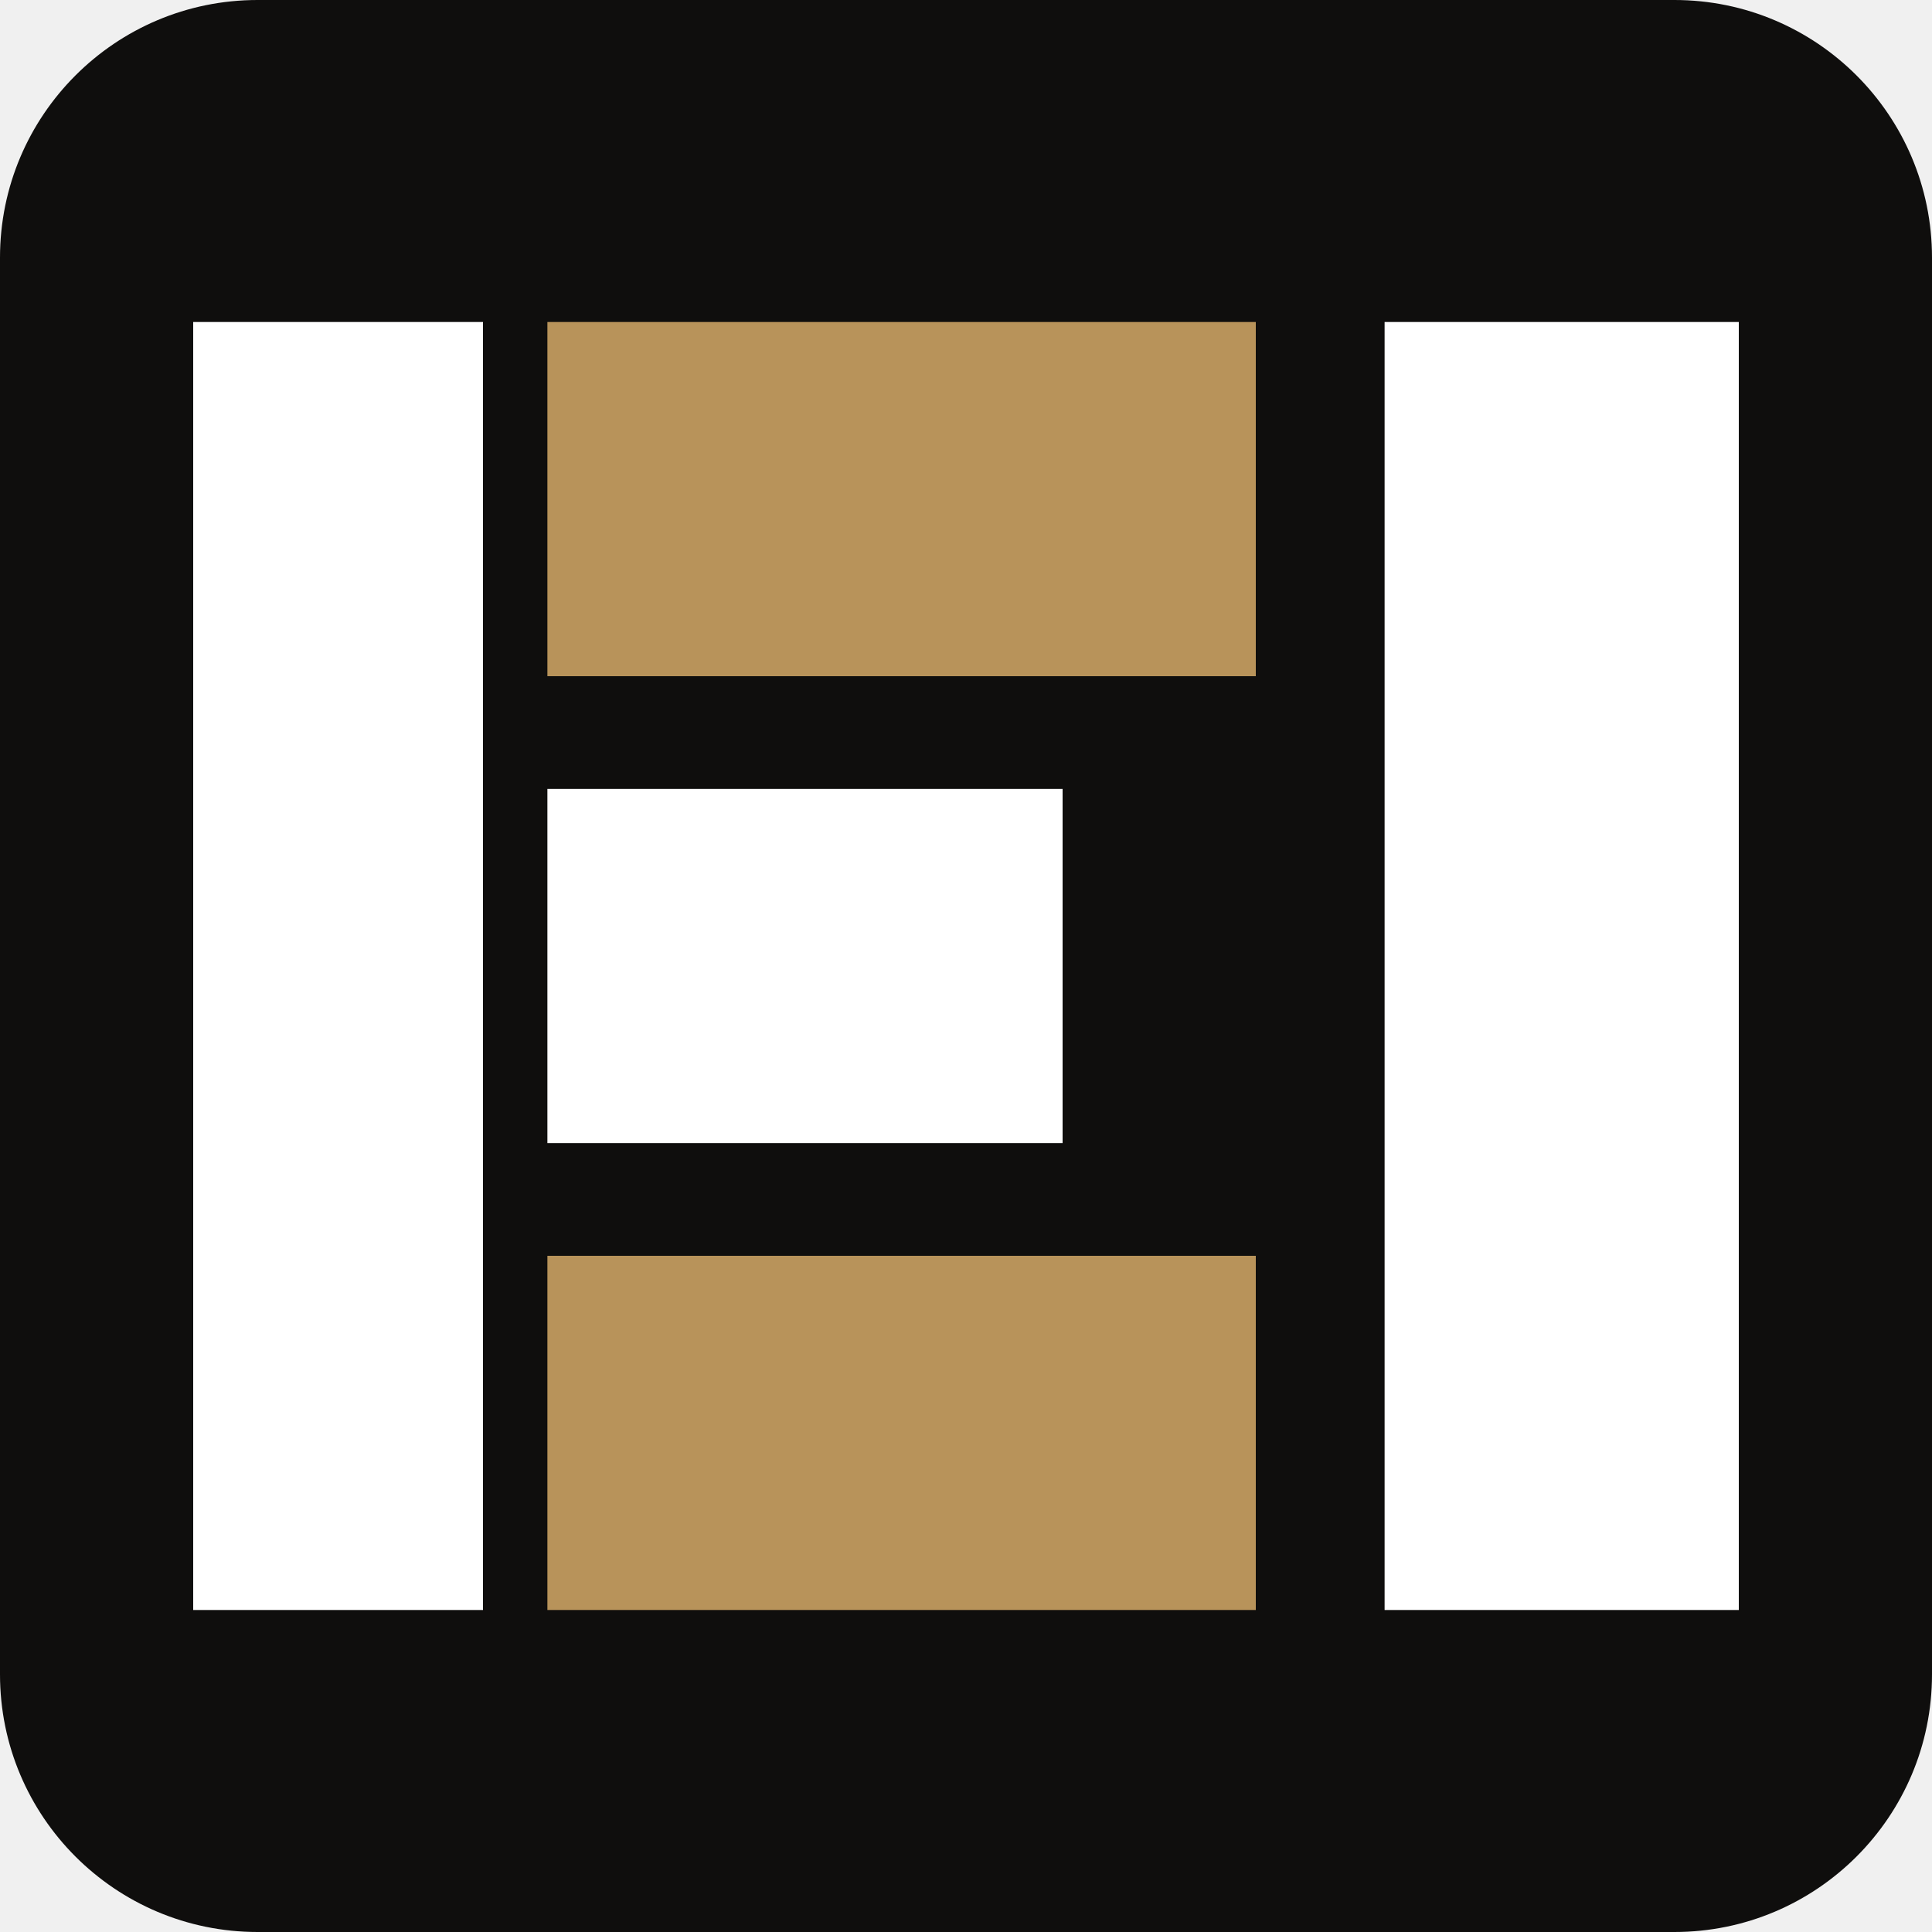
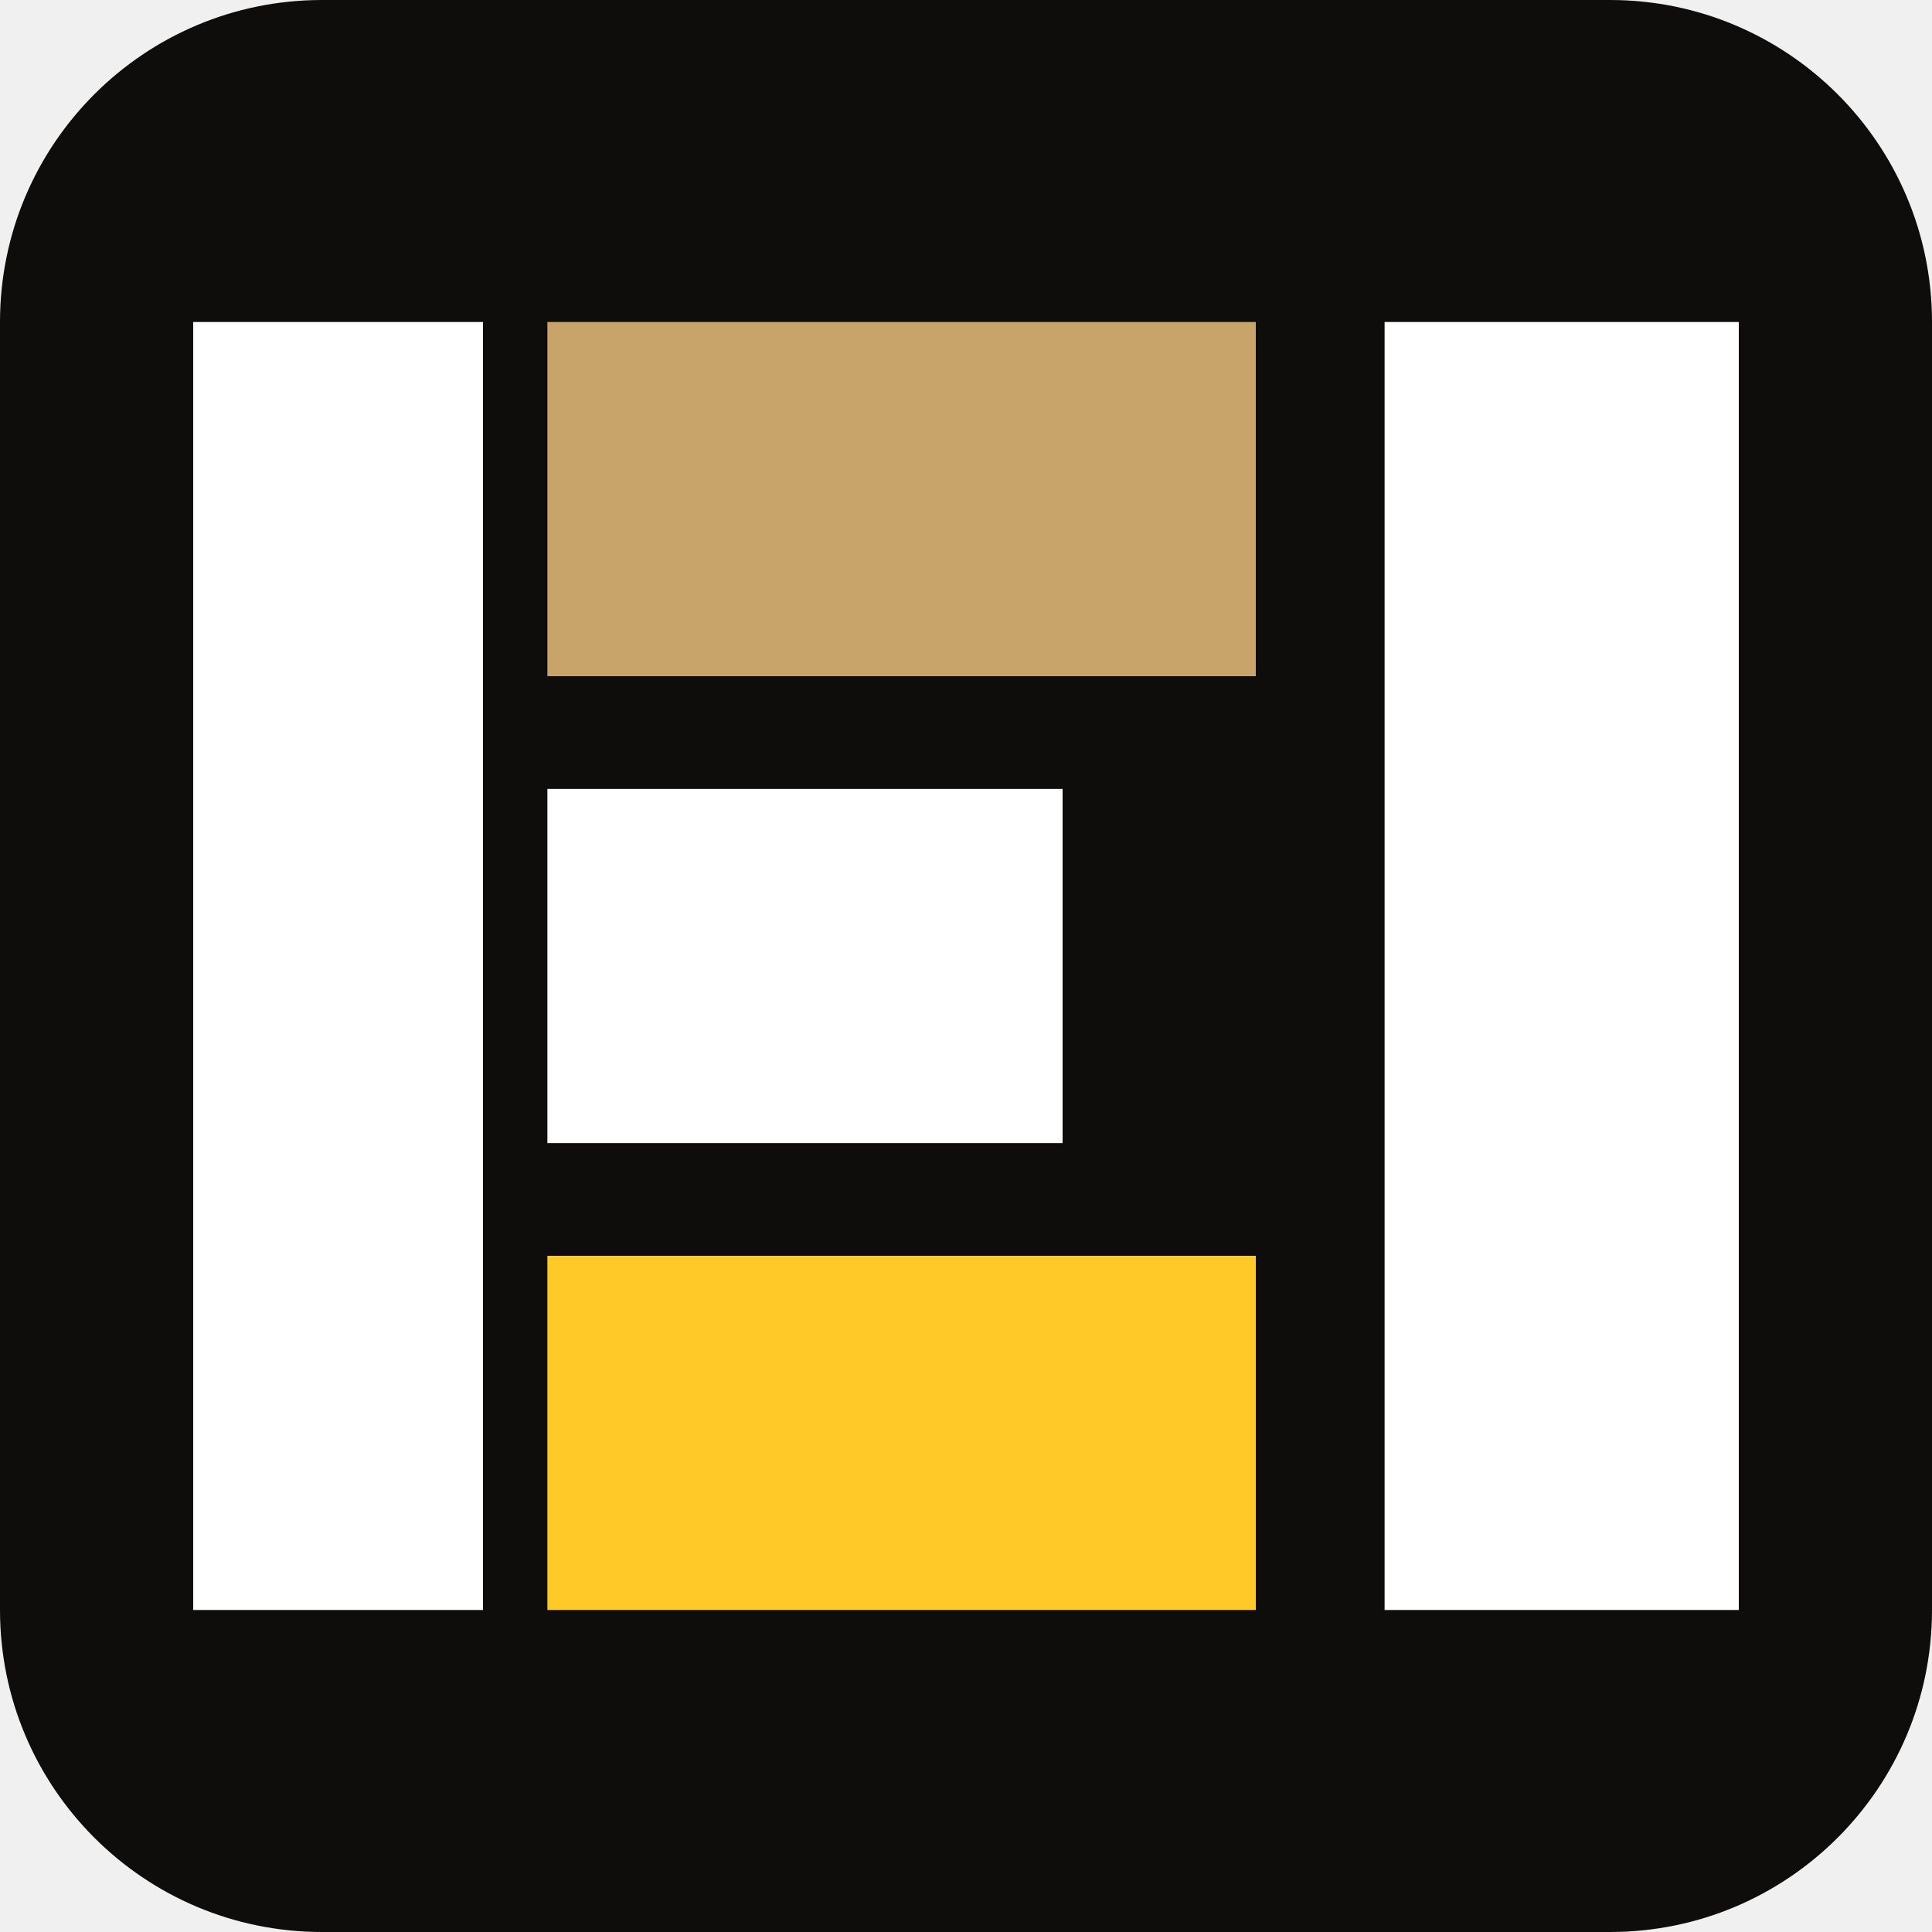
<svg xmlns="http://www.w3.org/2000/svg" viewBox="-6 -10 60 60">
-   <rect x="-6" y="-10" width="60" height="60" rx="8" fill="#0f0e0d" />
+   <rect x="-6" y="-10" width="60" height="60" rx="10" fill="#0E0D0C" />
  <rect x="0" y="0" width="9" height="40" fill="#fff" />
-   <rect fill="#b8935a" x="11" y="0" width="22" height="11" />
+   <rect x="11" y="0" width="22" height="11" fill="#C9A46A" />
  <rect x="11" y="14.5" width="16" height="11" fill="#fff" />
-   <rect fill="#b8935a" x="11" y="29" width="22" height="11" />
+   <rect x="11" y="29" width="22" height="11" fill="#FFC928" />
  <rect x="37" y="0" width="11" height="40" fill="#fff" />
</svg>
